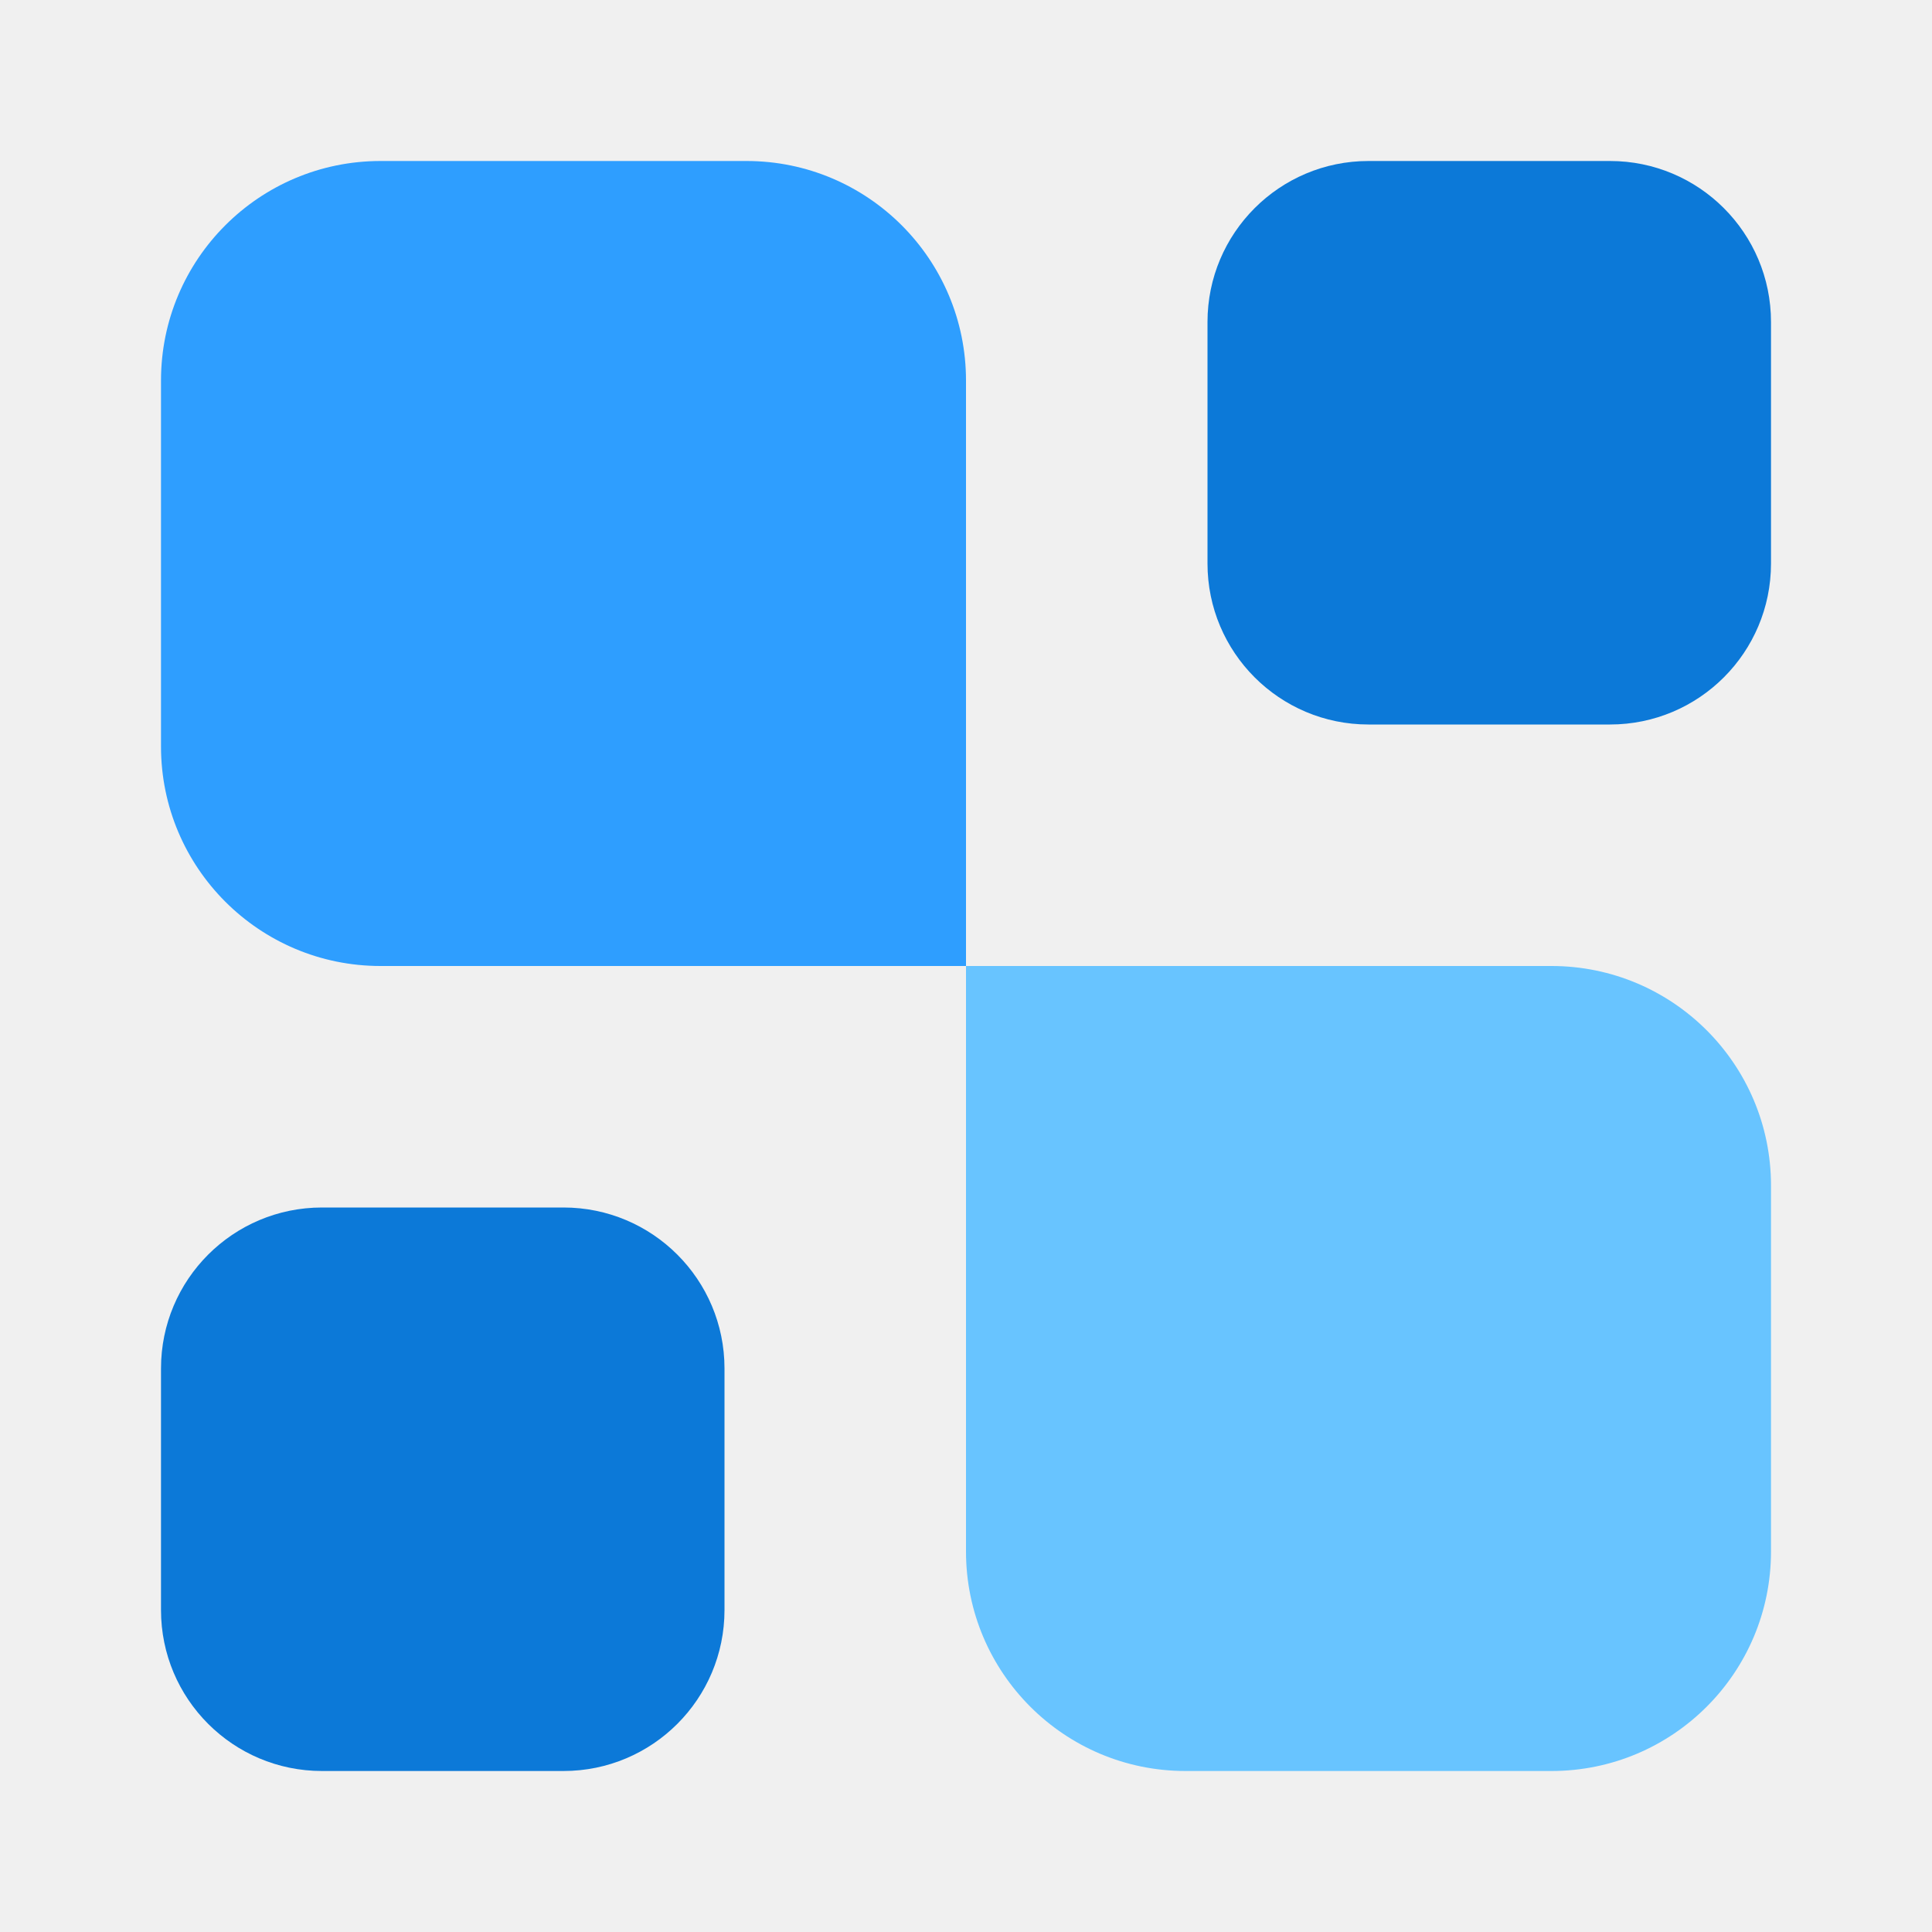
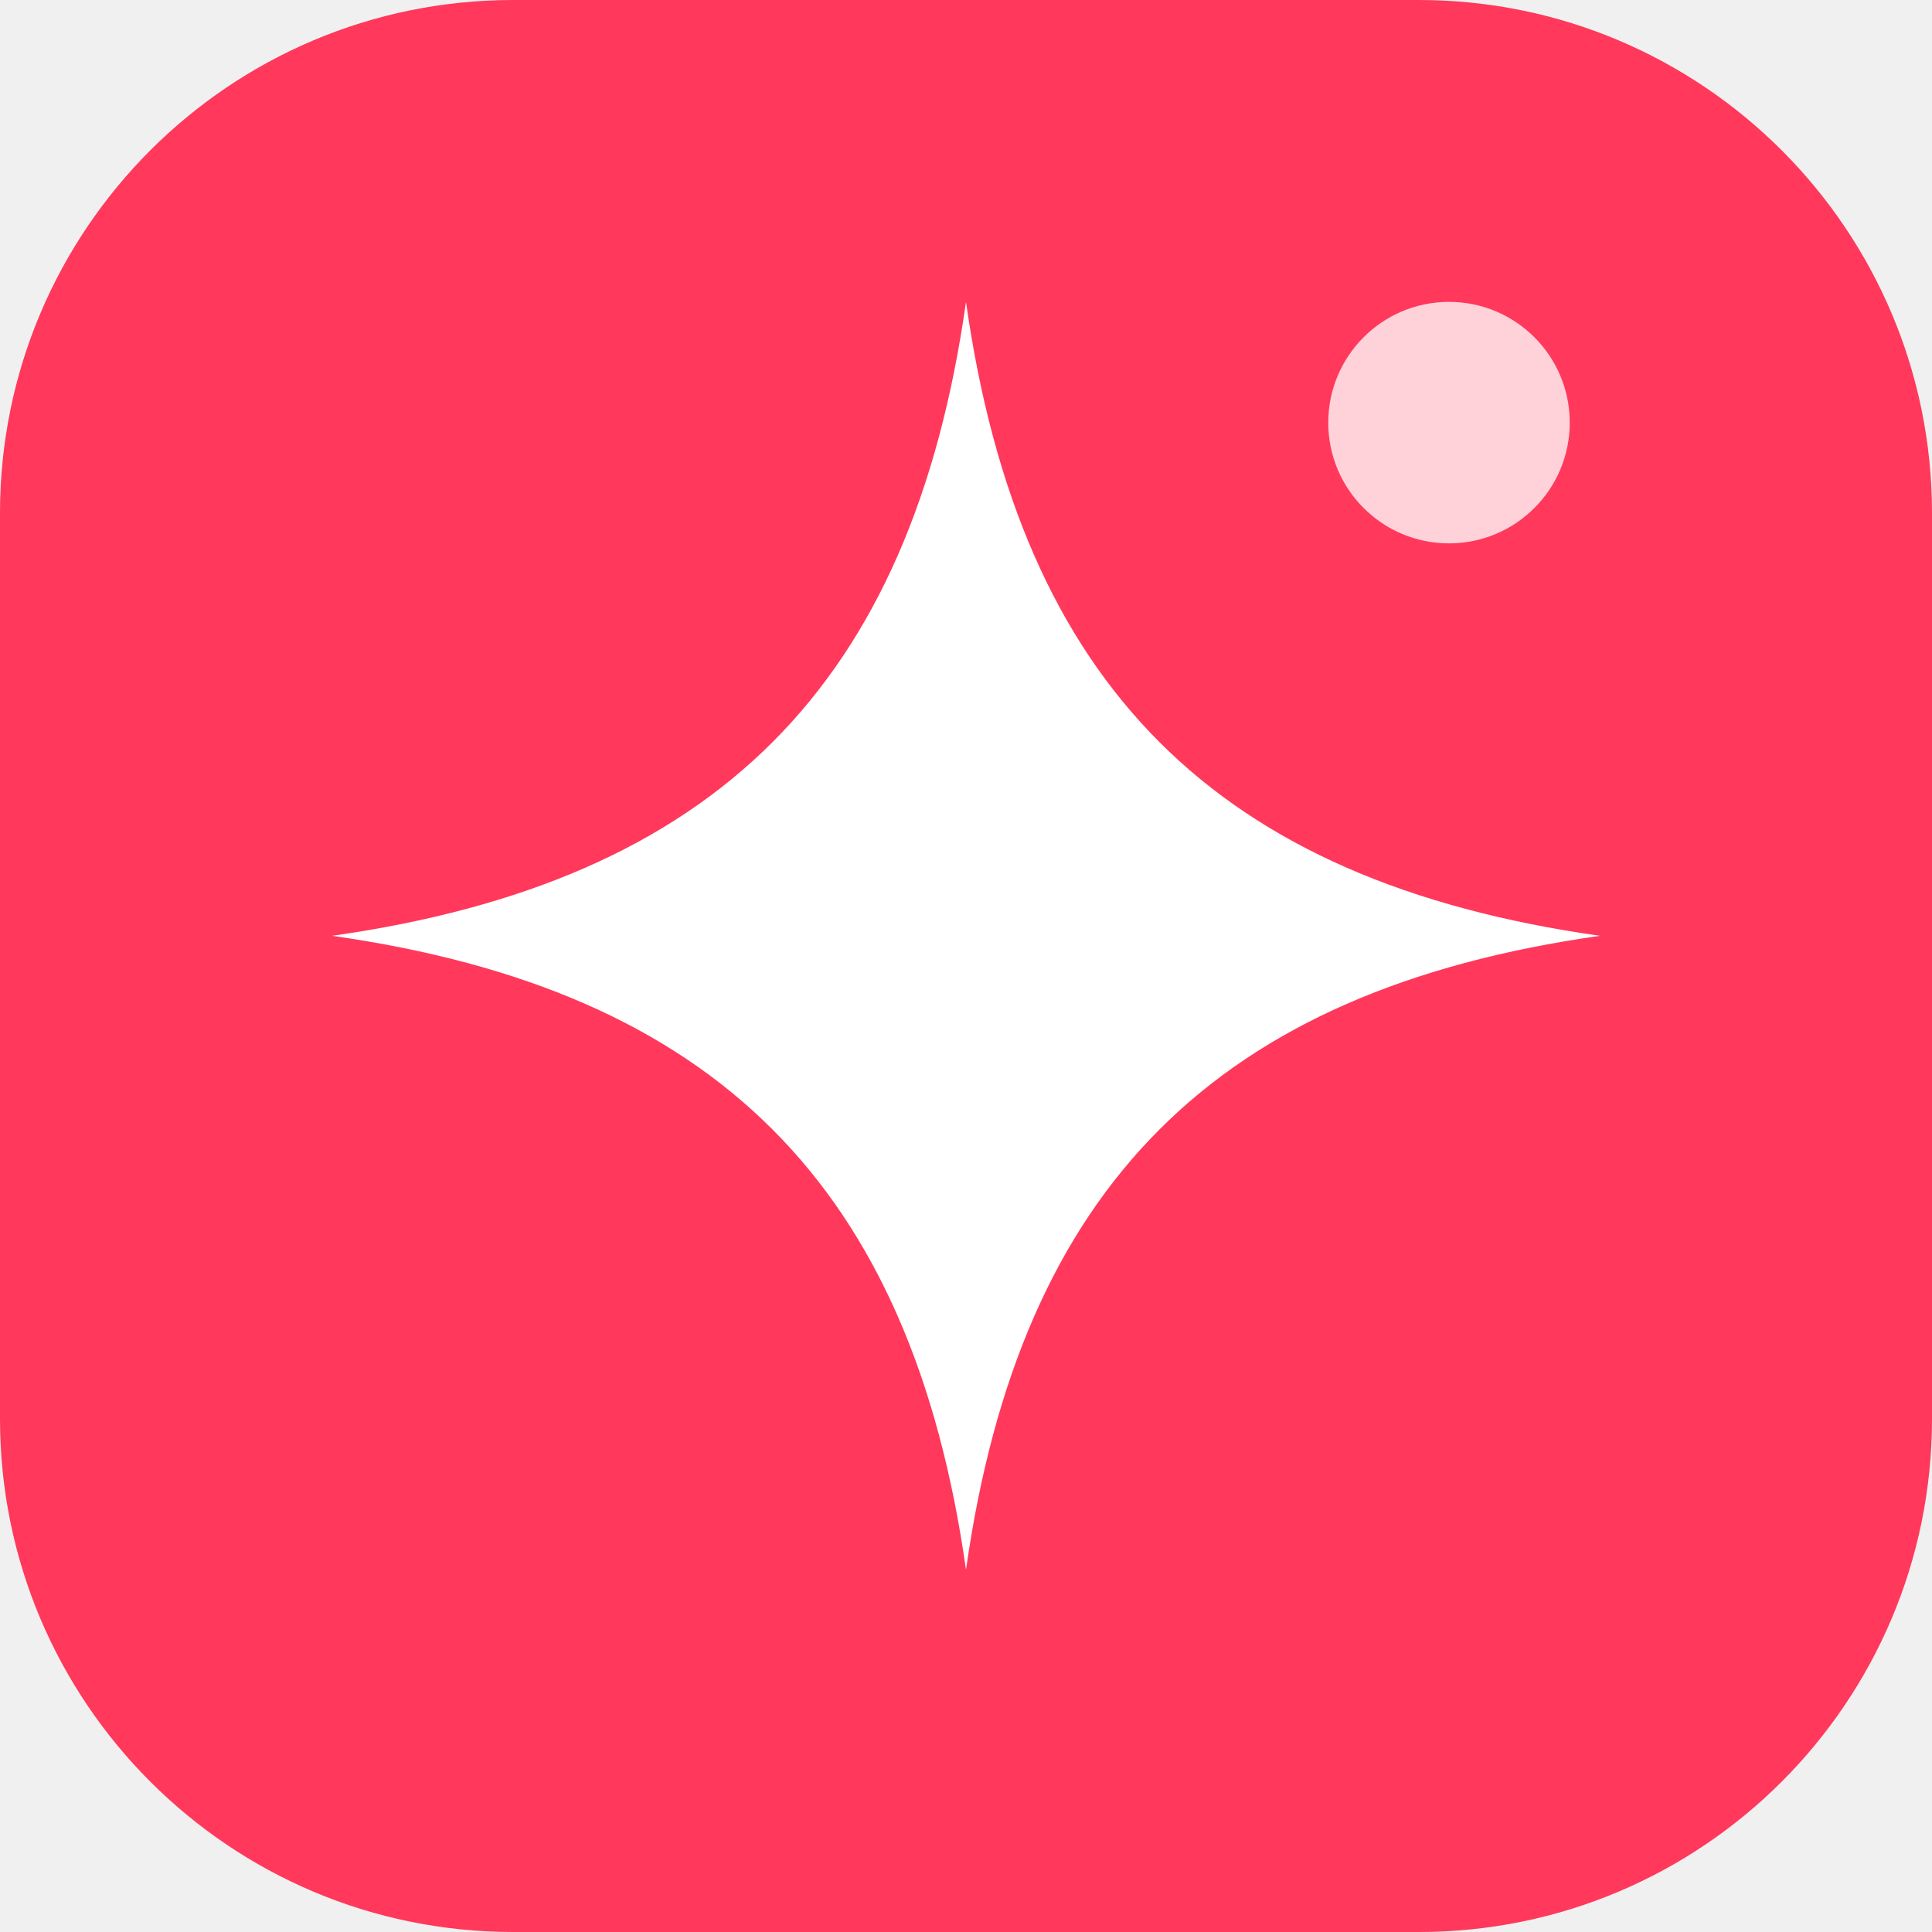
- <svg xmlns="http://www.w3.org/2000/svg" width="24" height="24" viewBox="0 0 24 24" fill="none">
-   <path d="M22 19.273C22 20.779 20.779 22 19.273 22H14.727C13.221 22 12 20.779 12 19.273V12H19.273C20.779 12 22 13.221 22 14.727V19.273Z" fill="#68C4FF" />
-   <path d="M20 2C21.105 2 22 2.895 22 4V7C22 8.105 21.105 9 20 9H17C15.895 9 15 8.105 15 7V4C15 2.895 15.895 2 17 2H20Z" fill="#0C79D8" />
-   <path d="M7 15C8.105 15 9 15.895 9 17V20C9 21.105 8.105 22 7 22H4C2.895 22 2 21.105 2 20V17C2 15.895 2.895 15 4 15H7Z" fill="#0C79D8" />
-   <path d="M12 12H4.727C3.221 12 2 10.779 2 9.273V4.727C2 3.221 3.221 2 4.727 2H9.273C10.779 2 12 3.221 12 4.727V12Z" fill="#2E9EFF" />
+ <svg xmlns="http://www.w3.org/2000/svg" viewBox="0 0 64 64">
+   <rect width="64" height="64" rx="17" fill="#ff385c" />
+   <path fill="#fff" d="M32 10c1.8 12.7 8.3 19.2 21 21-12.7 1.8-19.2 8.3-21 21-1.8-12.7-8.3-19.2-21-21 12.7-1.8 19.2-8.3 21-21Z" />
+   <circle cx="48" cy="14" r="4" fill="#ffd2da" />
</svg>
